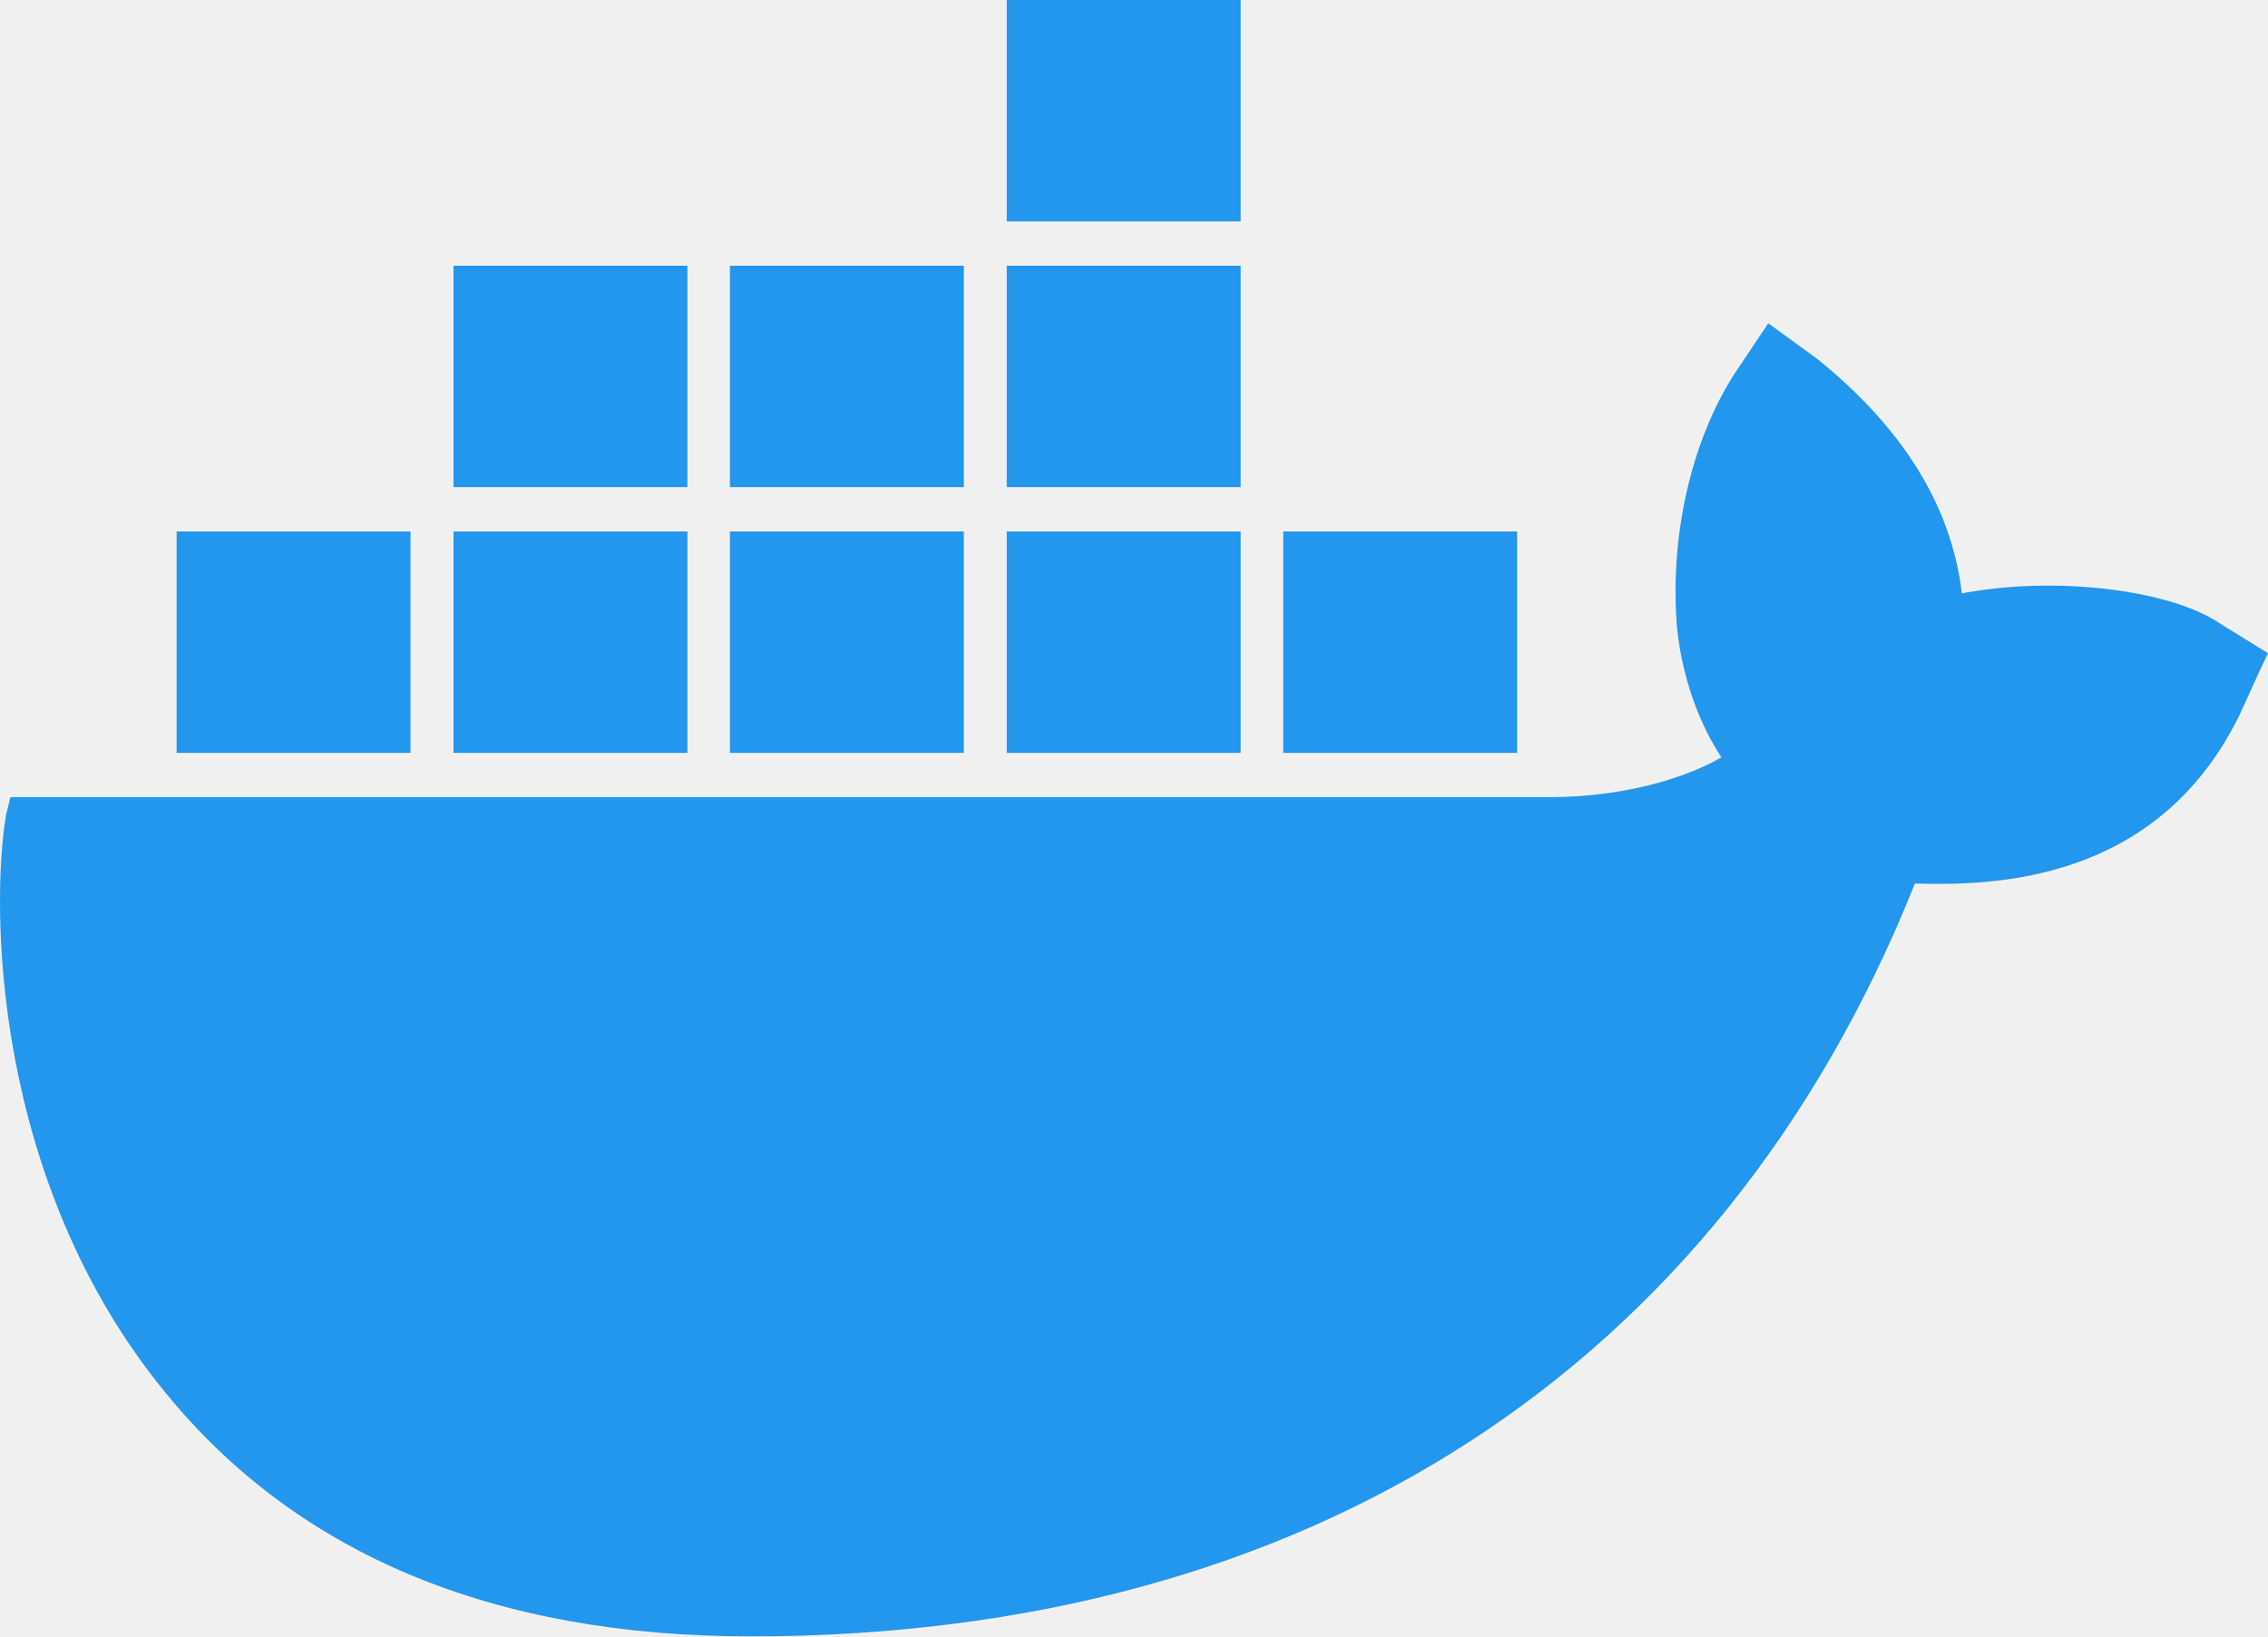
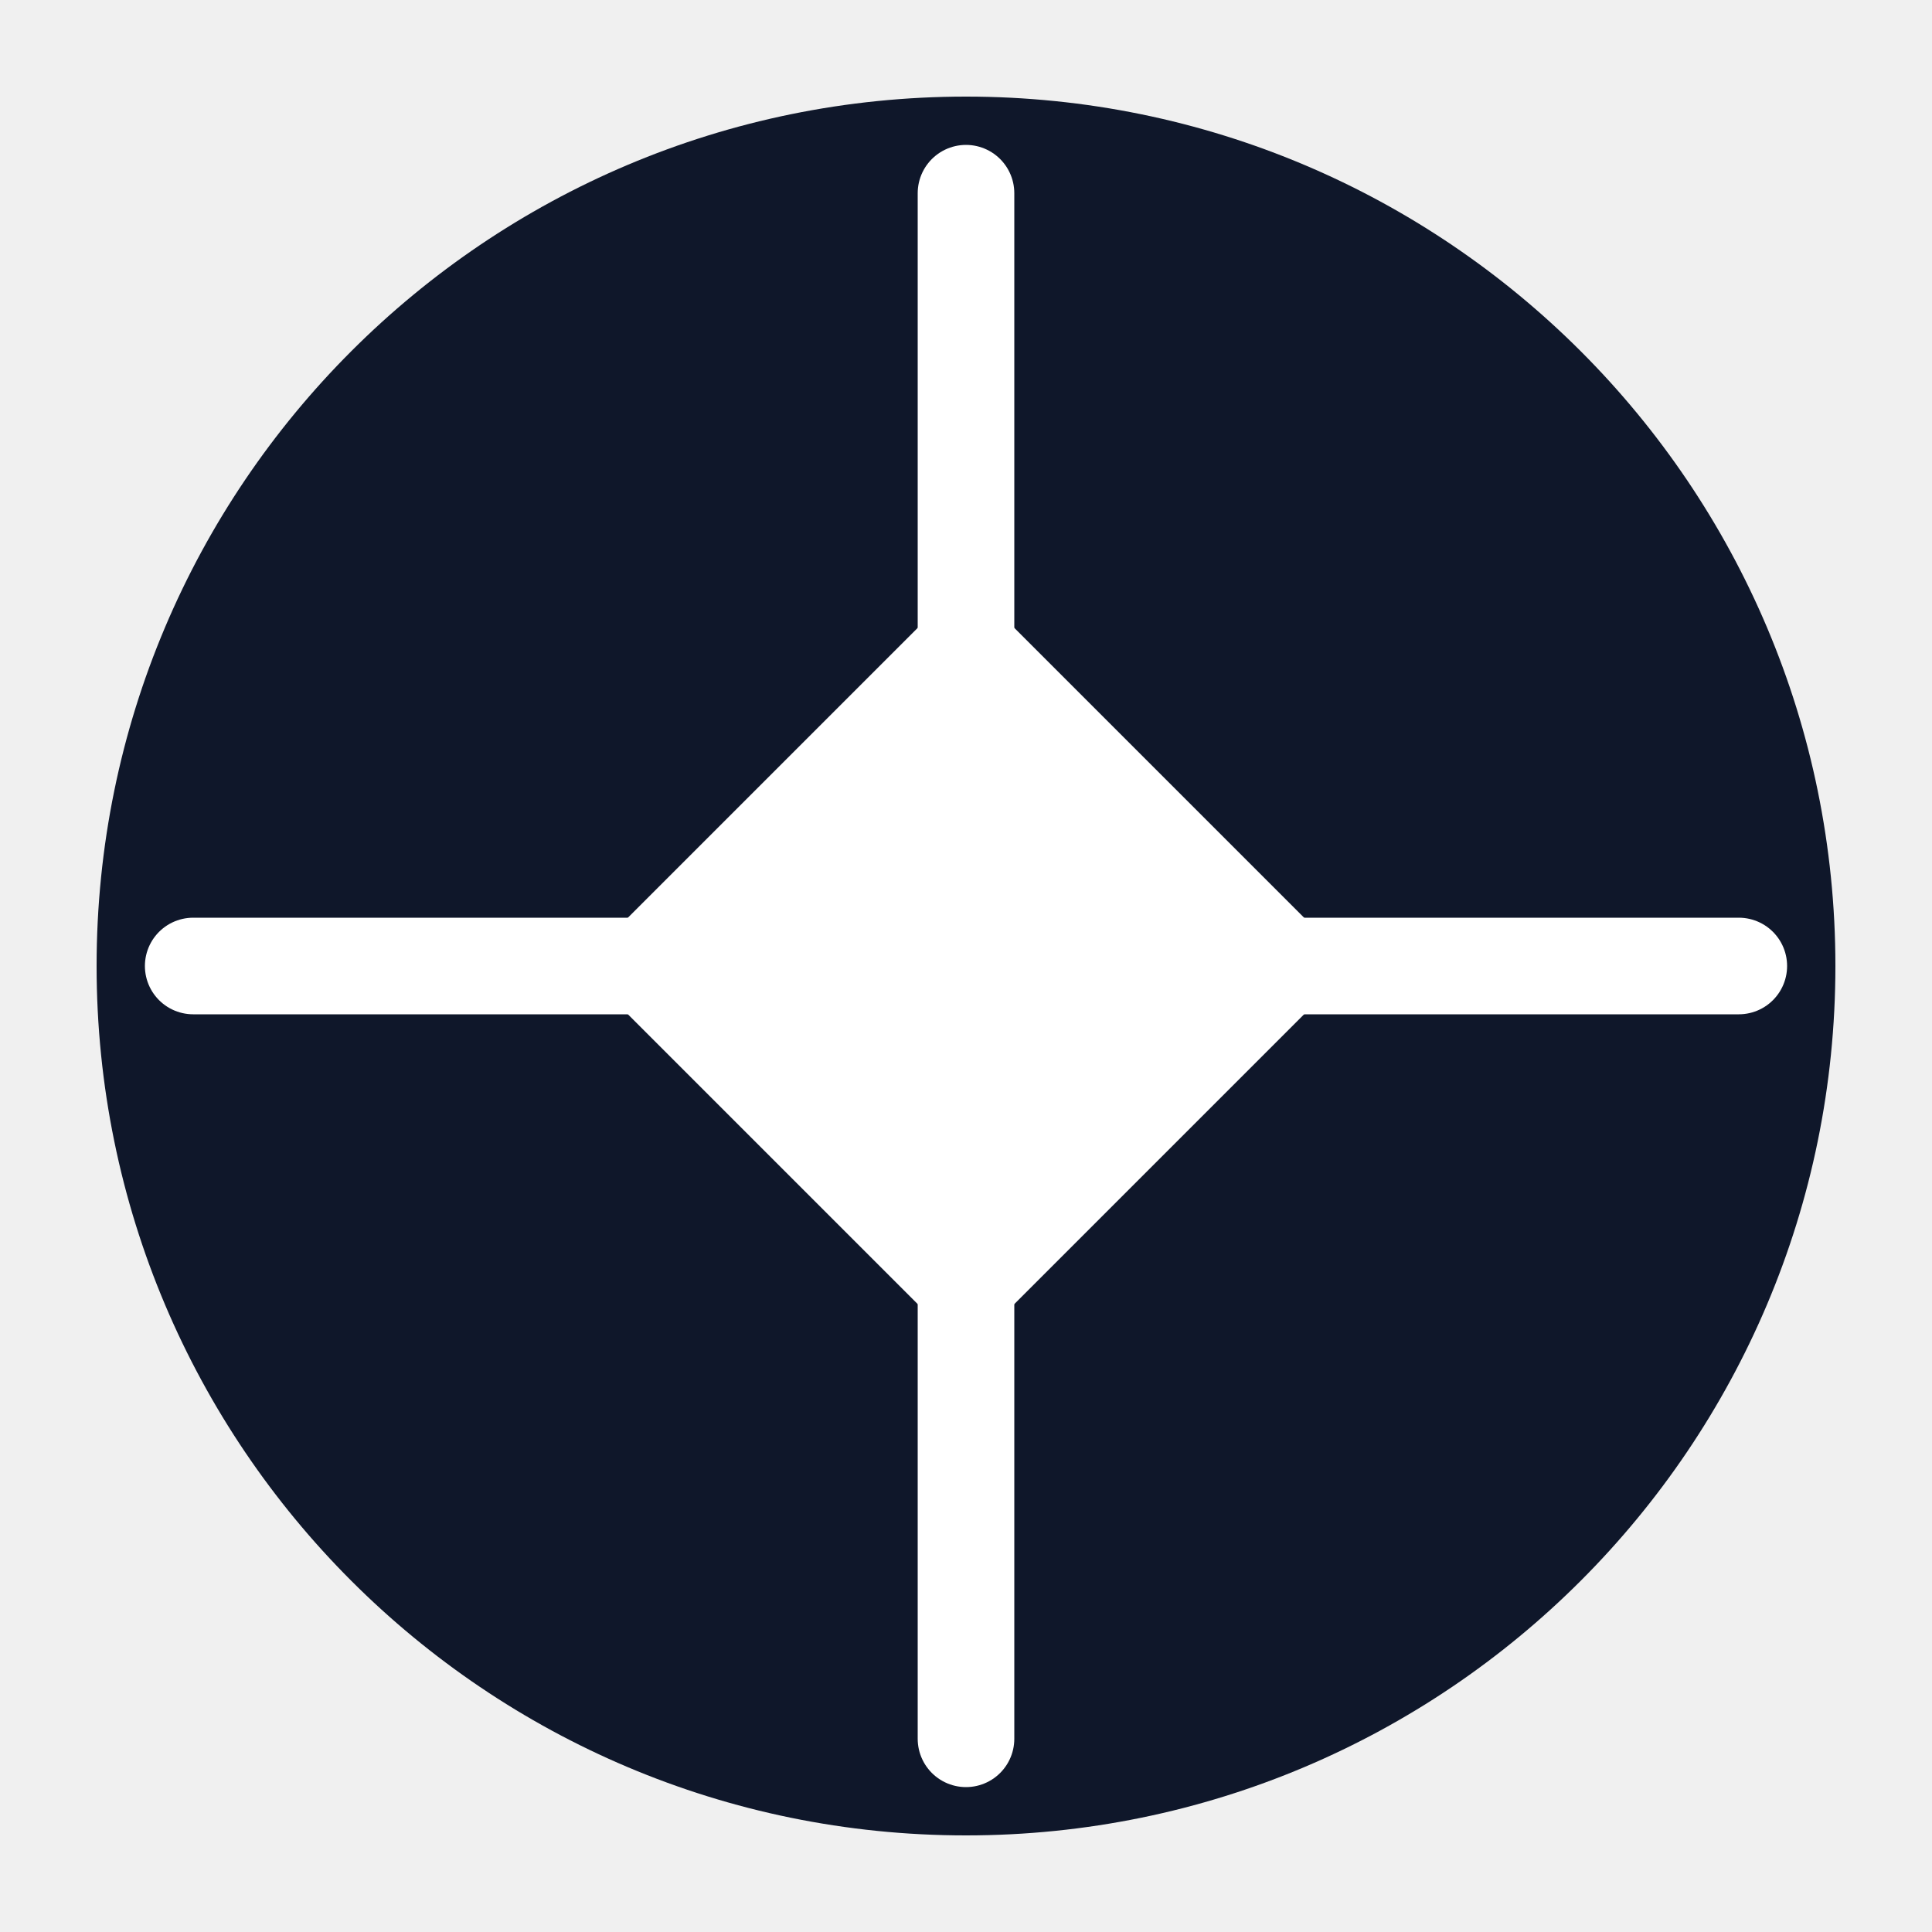
- <svg xmlns="http://www.w3.org/2000/svg" xml:space="preserve" viewBox="-0.07 71.3 511.97 369.5">
-   <path d="M501.4 212.3c-11.5-8-38-11-58.6-7-2.4-20-13.5-37.5-32.7-53l-11-8-7.7 11.5c-9.6 15-14.4 36-13 56 .5 7 2.9 19.5 10.1 30.5-6.7 4-20.7 9-38.9 9H2.3l-1 4c-3.4 20-3.4 82.5 36 130.5 29.8 36.5 74 55 132.1 55 125.9 0 219.1-60.5 262.8-170 17.3.5 54.3 0 73-37.5.5-1 1.4-3 4.8-10.5l1.9-4zM280 71.3h-52.8v50H280zm0 60h-52.8v50H280zm-62.5 0h-52.8v50h52.8zm-62.4 0h-52.8v50h52.8zm-62.5 60H39.8v50h52.8zm62.5 0h-52.8v50h52.8zm62.4 0h-52.8v50h52.8zm62.5 0h-52.8v50H280zm62.4 0h-52.8v50h52.8z" style="fill:#2396ed" />
+ <svg xmlns="http://www.w3.org/2000/svg" viewBox="0 0 200 200" role="img" aria-hidden="false">
+   <circle cx="100" cy="100" r="90" fill="#0f172a" />
+   <path d="M100 20v160M20 100h160" stroke="#ffffff" stroke-width="10" stroke-linecap="round" stroke-linejoin="round" />
+   <path d="M100 60l40 40-40 40-40-40z" fill="#ffffff" />
</svg>
